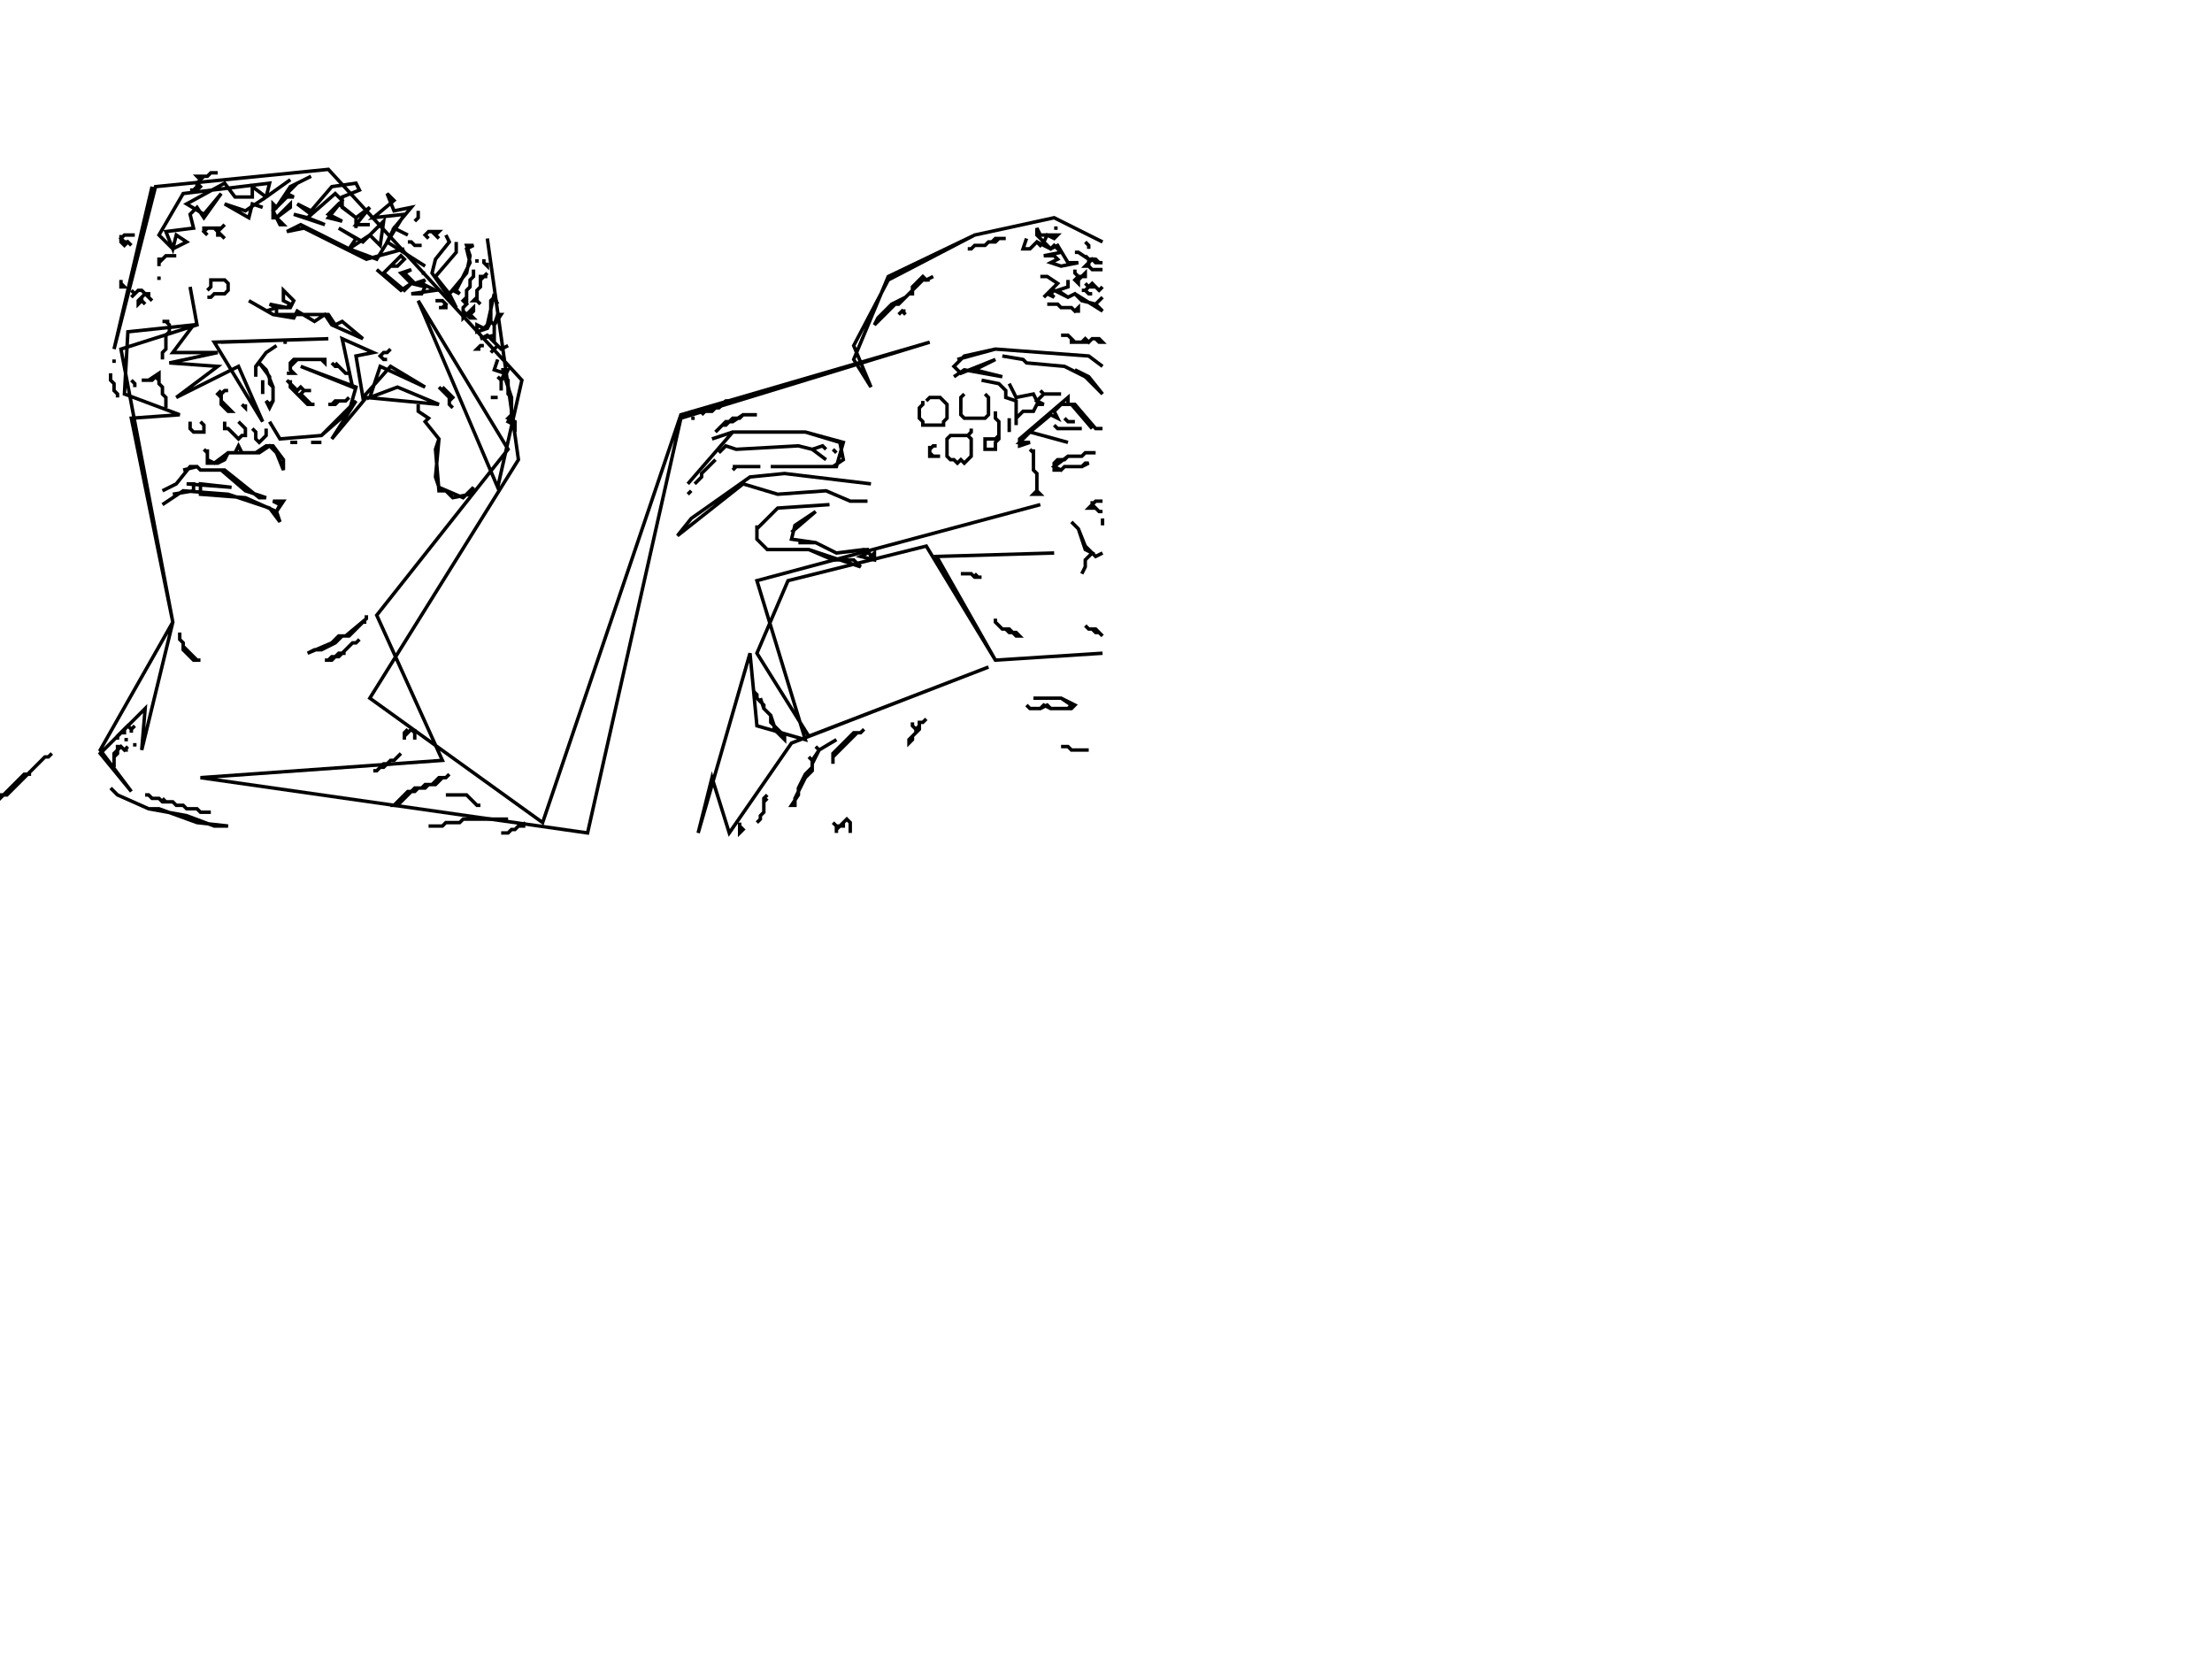
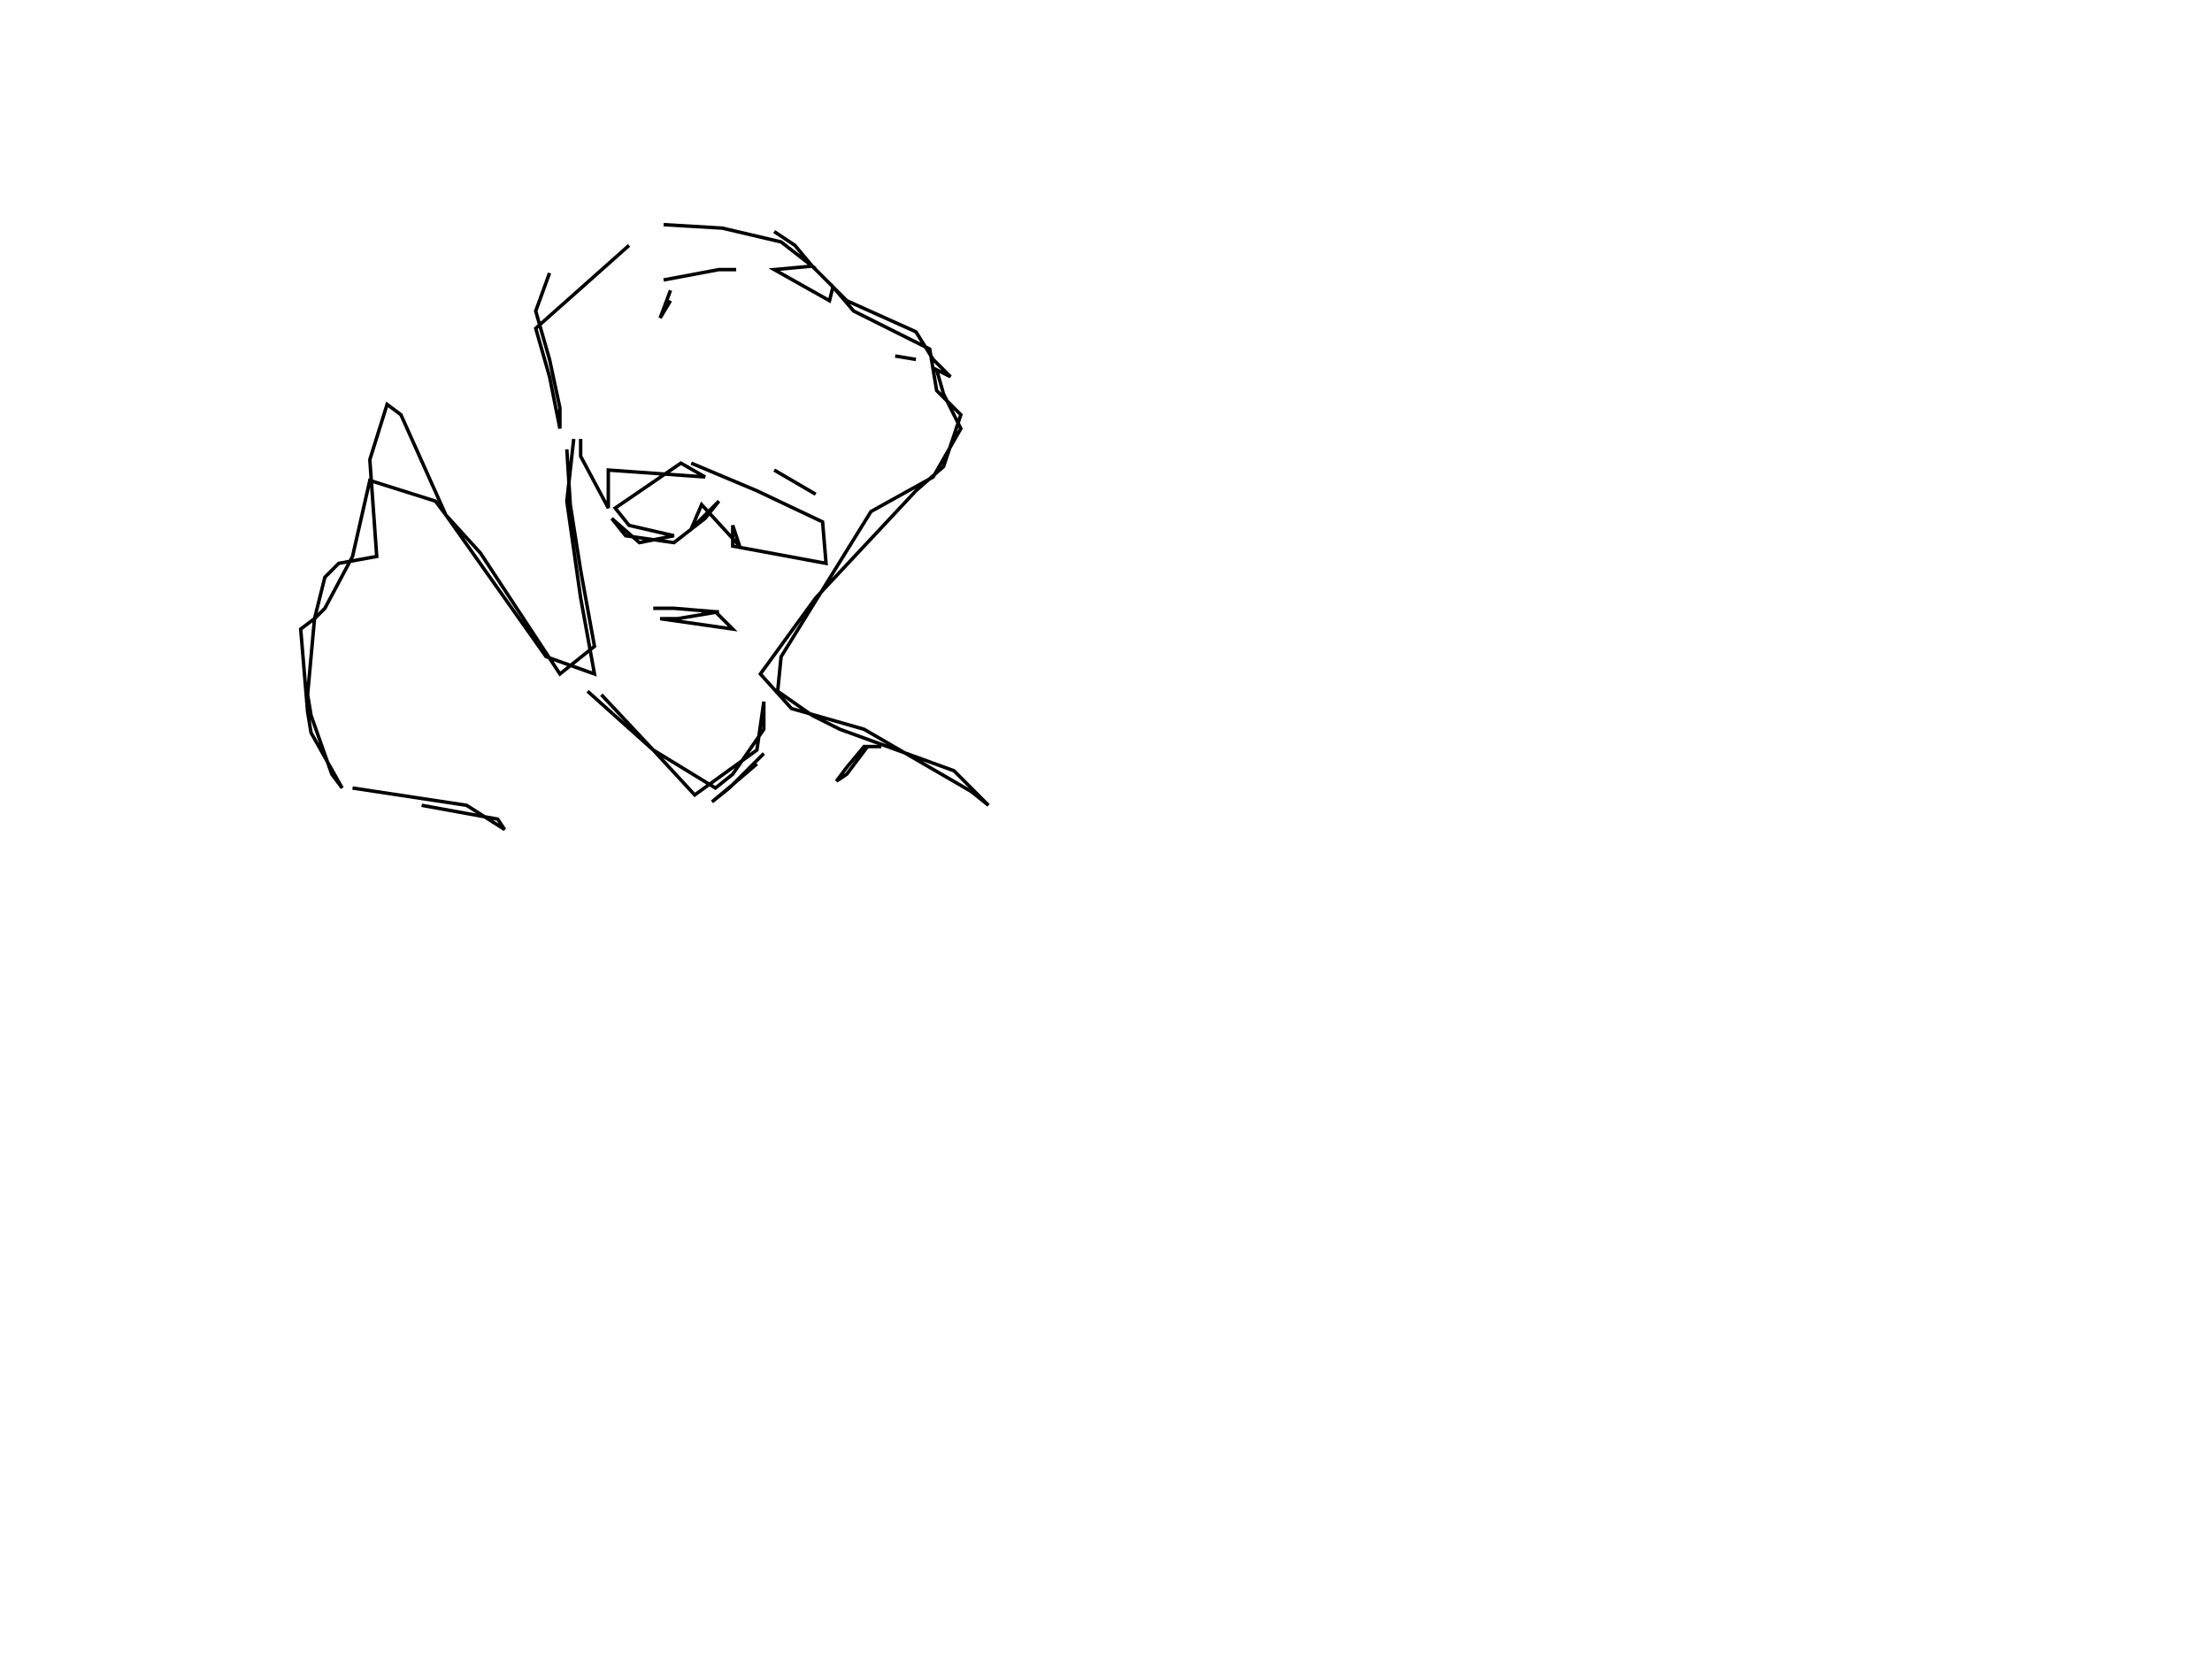
<svg xmlns="http://www.w3.org/2000/svg" baseProfile="tiny" height="480px" version="1.2" width="640px">
  <defs />
-   <polyline fill="none" points="244,241" stroke="black" />
-   <polyline fill="none" points="160,241" stroke="black" />
-   <polyline fill="none" points="214,238 214,241 215,240 214,239" stroke="black" />
-   <polyline fill="none" points="152,238 151,239 150,239 149,240 148,240 147,241 145,241 147,241 148,240 149,240 150,239 152,239" stroke="black" />
-   <polyline fill="none" points="245,237 246,238 246,241 246,238 245,237 243,239 242,239 241,238 242,239 242,241 242,240 243,239 244,239 244,238" stroke="black" />
-   <polyline fill="none" points="124,239 128,239 129,238 133,238 134,237 147,237 134,237 133,238" stroke="black" />
-   <polyline fill="none" points="222,230 221,231 221,235 220,236 220,237 219,238 220,237 220,236 221,235 221,232 222,231" stroke="black" />
-   <polyline fill="none" points="129,230 135,230 138,233 139,233 138,233 135,230" stroke="black" />
-   <polyline fill="none" points="42,230 43,230 44,231 46,231 47,232 50,232 51,233 53,233 54,234 57,234 58,235 61,235 58,235 57,234 54,234 53,233 51,233 50,232 48,232 47,231" stroke="black" />
-   <polyline fill="none" points="32,228 34,230 43,234 46,234 57,238 66,239 62,239 54,236 43,234 34,230" stroke="black" />
-   <polyline fill="none" points="130,224 129,225 127,225 125,227 123,227 122,228 120,228 119,229 118,229 114,233 115,233 119,229 120,229 121,228 123,228 124,227 126,227 128,225 129,225" stroke="black" />
-   <polyline fill="none" points="116,218 114,220 113,220 112,221 111,221 109,223 108,223 109,223 110,222 111,222 112,221 113,221" stroke="black" />
-   <polyline fill="none" points="15,218 14,219 13,219 8,224 7,224 1,230 0,230 0,231 1,230 2,230 8,224 9,224" stroke="black" />
-   <polyline fill="none" points="307,216 309,216 310,217 315,217 310,217 309,216" stroke="black" />
-   <polyline fill="none" points="37,216 36,217 35,216 34,216 34,217 33,218 33,222 33,219 34,218 34,217 35,216 36,217 37,217" stroke="black" />
-   <polyline fill="none" points="39,215 39,216" stroke="black" />
-   <polyline fill="none" points="242,214 237,217 236,216 237,217 235,220 234,219 235,220 235,222 233,224 231,228 231,230 229,233 230,233 230,231 233,225 235,223 235,221 237,217" stroke="black" />
-   <polyline fill="none" points="36,214 37,214" stroke="black" />
-   <polyline fill="none" points="250,211 249,212 247,212 241,218 241,221 241,219 248,212 249,212" stroke="black" />
-   <polyline fill="none" points="118,211 117,212 117,214 117,213 119,211 120,212 120,214 120,211" stroke="black" />
-   <polyline fill="none" points="39,210 38,211 37,210 34,213 34,214 34,213 35,212 36,212 36,211 37,210 38,211 38,212 38,211" stroke="black" />
-   <polyline fill="none" points="268,208 267,209 266,209 266,210 265,211 264,210 264,209 264,210 265,211 265,212 263,214 263,215 264,214 264,213 266,211 266,210" stroke="black" />
-   <polyline fill="none" points="297,204 298,205 301,205 302,204 304,205 310,205 311,204 307,202 299,202 307,202 310,204 309,205 304,205 303,204 301,205 298,205" stroke="black" />
-   <polyline fill="none" points="218,200 219,201 219,202 221,204 221,205 223,207 223,209 224,210 224,211 227,214 227,213 224,210 223,207 221,205 220,202" stroke="black" />
-   <polyline fill="none" points="104,185 103,186 102,186 99,189 98,189 97,190 96,190 95,191 94,191 96,191 97,190 98,190 99,189 100,189" stroke="black" />
-   <polyline fill="none" points="52,183 52,185 53,186 53,188 56,191 58,191 57,191 53,187 53,186 52,185" stroke="black" />
-   <polyline fill="none" points="314,181 315,182 316,182 317,183 318,183 319,184 317,182 315,182" stroke="black" />
-   <polyline fill="none" points="288,179 288,180 290,182 291,182 292,183 293,183 294,184 295,184 294,183 293,183 292,182 291,182" stroke="black" />
-   <polyline fill="none" points="106,178 106,179 100,184 98,184 96,186 89,189 91,188 93,188 97,186 99,184 101,184 105,180 106,180" stroke="black" />
-   <polyline fill="none" points="278,166 281,166 282,167 284,167 283,167 282,166" stroke="black" />
-   <polyline fill="none" points="310,151 312,153 314,159 316,160 314,162 314,164 313,166 314,164 314,162 316,160 317,161 319,160 317,161 314,158 312,153" stroke="black" />
-   <polyline fill="none" points="319,150 319,152" stroke="black" />
-   <polyline fill="none" points="229,154 236,148 230,152 229,156 236,157 242,160 250,159 251,160 249,161 253,162 253,160 252,161 251,159 242,160 236,157 231,157" stroke="black" />
-   <polyline fill="none" points="219,152 219,156 222,159 234,159 249,164 247,162 241,162 234,159 222,159 219,156 219,153 225,147 240,146 225,147" stroke="black" />
-   <polyline fill="none" points="133,146" stroke="black" />
-   <polyline fill="none" points="316,145 316,146 315,147 317,147 318,148 319,148 318,148 316,146 317,145 319,145" stroke="black" />
-   <polyline fill="none" points="301,146 219,168 233,214 219,210 217,189 202,241 206,225 211,241 229,215 286,193 234,213 219,189 228,168 268,158 288,191 319,189 288,191 271,161 305,160" stroke="black" />
-   <polyline fill="none" points="200,142 199,143" stroke="black" />
-   <polyline fill="none" points="47,146 53,142 66,143 78,147 81,151 80,148 82,145 79,145 81,146 80,148 71,144 58,143 58,140 67,141 54,140 56,140 56,142 50,143" stroke="black" />
-   <polyline fill="none" points="252,140 227,137 217,138 200,150 196,155 215,140 225,143 239,142 246,145 251,145" stroke="black" />
-   <polyline fill="none" points="212,136 213,135 220,135 212,135" stroke="black" />
-   <polyline fill="none" points="47,142 51,140 55,135 57,135 58,136 64,136 71,142 77,144 75,144 65,136 58,136 57,135 53,136" stroke="black" />
-   <polyline fill="none" points="207,133 203,137 203,138 201,140 203,138 203,137" stroke="black" />
-   <polyline fill="none" points="317,131 314,131 313,132 309,132 308,133 306,133 305,134 305,136 307,136 308,135 313,135 314,134 315,134 313,135 308,135 307,136 305,135 309,132" stroke="black" />
-   <polyline fill="none" points="298,130 299,131 299,136 300,137 300,142 299,143 301,143 300,142 300,137 299,136 299,130" stroke="black" />
-   <polyline fill="none" points="241,130 242,131" stroke="black" />
-   <polyline fill="none" points="269,129 269,132 272,132 270,132 269,131 269,130 270,129 271,129" stroke="black" />
-   <polyline fill="none" points="208,131 210,129 213,130 231,129 235,130 239,133 235,130 238,129 239,130 238,129 235,130 231,129 213,130 210,129" stroke="black" />
-   <polyline fill="none" points="59,130 60,131 60,134 63,134 65,133 66,131 75,131 78,129 80,131 82,136 82,133 79,129 77,129 74,131 70,131 69,129 68,131 66,131 62,134 60,133 60,130" stroke="black" />
-   <polyline fill="none" points="90,128 93,128" stroke="black" />
-   <polyline fill="none" points="84,128 86,128" stroke="black" />
-   <polyline fill="none" points="199,140 212,125 233,125 243,128 244,133 241,135 223,135 242,135 244,128 233,125 212,125 206,127" stroke="black" />
-   <polyline fill="none" points="281,124 281,125 280,126 275,126 274,127 274,132 275,133 276,133 277,134 278,133 279,134 281,132 281,127 280,126 281,125" stroke="black" />
-   <polyline fill="none" points="77,124 77,126 75,128 74,127 74,125 73,124 74,125 74,127 75,128 77,126" stroke="black" />
-   <polyline fill="none" points="305,123 306,124 313,124 306,124" stroke="black" />
-   <polyline fill="none" points="126,122" stroke="black" />
-   <polyline fill="none" points="65,122 65,124 66,124 69,127 70,126 71,126 71,124 69,122" stroke="black" />
-   <polyline fill="none" points="55,122 55,124 56,125 59,125 59,123 58,122" stroke="black" />
-   <polyline fill="none" points="308,121 309,122 311,122 309,122" stroke="black" />
-   <polyline fill="none" points="292,121 292,125" stroke="black" />
-   <polyline fill="none" points="200,121 201,121" stroke="black" />
-   <polyline fill="none" points="219,120 215,120 214,121 212,121 211,122 210,122 207,125 209,123 210,123 211,122 212,122 215,120" stroke="black" />
-   <polyline fill="none" points="288,119 288,121 289,122 289,126 288,127 285,127 285,130 288,130 288,128 289,127 289,122 288,121" stroke="black" />
-   <polyline fill="none" points="121,117 121,119 124,121 123,122 127,127 126,130 127,142 129,142 131,144 136,143 137,141 134,144 127,141 126,138 127,127" stroke="black" />
-   <polyline fill="none" points="70,117 71,118 71,117" stroke="black" />
-   <polyline fill="none" points="211,116 210,116 208,118 207,118 206,119 204,119 203,120 204,119 206,119 207,118 208,118 210,116" stroke="black" />
-   <polyline fill="none" points="319,124 317,124 311,117 309,117 309,115 295,127 295,129 298,128 295,128 298,125 309,128 298,125 304,120 306,121 305,119 307,117 310,117 316,124" stroke="black" />
-   <polyline fill="none" points="267,116 267,117 266,118 266,121 267,122 267,123 273,123 273,122 274,121 274,117 272,115 269,115 268,116" stroke="black" />
-   <polyline fill="none" points="142,115 144,115" stroke="black" />
-   <polyline fill="none" points="101,115 100,116 97,116 96,117 95,117 97,117 98,116 100,116" stroke="black" />
-   <polyline fill="none" points="279,114 278,115 278,120 279,121 285,121 286,120 286,115 285,114" stroke="black" />
-   <polyline fill="none" points="64,113 63,114 64,115 64,117 66,119 67,119 64,116 64,114 65,113 66,113" stroke="black" />
-   <polyline fill="none" points="127,112 130,115 130,117 131,118 130,117 130,116 131,115 128,112" stroke="black" />
-   <polyline fill="none" points="284,110 289,111 291,113 291,115 294,116 294,123 294,121 296,119 299,119 300,117 302,117 300,116 302,114 307,114 302,114 301,113 302,114 300,116 299,114 294,115 292,111" stroke="black" />
-   <polyline fill="none" points="83,110 84,111 84,112 89,117 91,117 90,117 87,114 88,113 90,113 88,113 87,112 86,113 84,111 84,110" stroke="black" />
-   <polyline fill="none" points="76,110 76,114" stroke="black" />
-   <polyline fill="none" points="38,110 39,111 39,112 39,111" stroke="black" />
-   <polyline fill="none" points="41,110 44,110 45,109 46,110 46,111 47,112 47,114 48,115 48,118 48,115 47,114 47,112 46,111 46,108 43,110" stroke="black" />
-   <polyline fill="none" points="32,108 32,110 33,111 33,113 34,114 34,115 34,114 33,113 33,111 32,110" stroke="black" />
-   <polyline fill="none" points="96,105 97,106 98,106 100,108 101,108 100,108 97,105" stroke="black" />
-   <polyline fill="none" points="144,104 143,107 146,108 145,110 144,109 145,110 145,113 145,110 146,109 147,110 147,114 148,115 148,120 147,122 149,123 149,125 149,122 147,121 148,120 148,115 146,109 147,107 145,107" stroke="black" />
-   <polyline fill="none" points="83,108 85,108 84,107 84,106 86,104 93,104 94,105 94,104 85,104 84,105 84,107" stroke="black" />
-   <polyline fill="none" points="33,104 33,105" stroke="black" />
-   <polyline fill="none" points="290,103 296,104 297,105 308,106 314,109 319,114 315,109 311,107" stroke="black" />
-   <polyline fill="none" points="276,109 279,107 290,109 282,107 288,104 278,108 276,106 279,103 288,101 315,103 319,106 315,103 288,101 277,104" stroke="black" />
-   <polyline fill="none" points="113,101 112,102 111,102 110,103 111,104 112,104 111,104 110,103 111,102 112,102" stroke="black" />
-   <polyline fill="none" points="140,100 139,100 138,101 139,101" stroke="black" />
-   <polyline fill="none" points="80,100 77,102 74,106 74,109 74,106 75,105 78,109 78,111 79,112 79,116 78,117 77,116 78,118 79,116 79,112 77,107 75,105" stroke="black" />
-   <polyline fill="none" points="82,99 83,99" stroke="black" />
-   <polyline fill="none" points="78,122 81,127 93,126 103,116 96,127 106,115 127,117 115,112 107,115 110,106 123,112 113,106 105,115 103,103 108,102 99,98 102,112 87,106 103,112 101,119 93,126" stroke="black" />
-   <polyline fill="none" points="307,97 309,97 310,98 310,99 315,99 316,98 317,98 318,99 319,99 318,98 316,98 315,99 314,98 313,99 311,99 309,97" stroke="black" />
-   <polyline fill="none" points="97,97" stroke="black" />
-   <polyline fill="none" points="49,93 47,93 48,93 49,94 49,96 48,97 48,101 47,102 47,104 47,102 48,101 48,97 49,96" stroke="black" />
-   <polyline fill="none" points="262,90 261,90 260,91 261,90 262,91" stroke="black" />
-   <polyline fill="none" points="303,88 306,88 307,89 310,89 311,90 312,90 312,89 311,90 310,89 307,89 306,88" stroke="black" />
-   <polyline fill="none" points="126,87 128,87 129,88 128,89 127,89 129,89 129,88 128,87" stroke="black" />
-   <polyline fill="none" points="143,85 141,94 140,95 138,94 138,96 141,95 142,93 143,94 143,97 139,98 141,97 144,100 142,102 144,100 145,101 147,100 145,101 143,99 143,94 145,91 144,91 143,94 142,93 142,87 143,86 144,88" stroke="black" />
-   <polyline fill="none" points="72,87 79,91 85,92 86,90 91,93 94,91 96,94 105,98 99,93 97,94 95,91 80,91 80,89 84,89 85,87 82,84 82,87 84,88 83,89 78,88 80,89 77,90" stroke="black" />
-   <polyline fill="none" points="38,84 39,85 38,86 40,84 41,84 42,85 40,87 40,88 41,87 42,88 41,87 41,86 42,85 44,87 43,86 43,85 42,85 41,84" stroke="black" />
-   <polyline fill="none" points="55,83 57,94 35,101 50,180 29,217 38,229 29,218 42,205 41,217 50,180 38,121 52,120 36,114 37,96 56,94 50,102 63,102 49,105 63,106 51,115 69,106 76,122 62,99 95,98 64,99" stroke="black" />
-   <polyline fill="none" points="313,84 314,84 315,85 316,85 315,85 314,84 315,83 317,83 318,84 319,83 318,84 316,82 315,83 314,82 315,83 314,84" stroke="black" />
-   <polyline fill="none" points="44,82" stroke="black" />
-   <polyline fill="none" points="39,82" stroke="black" />
-   <polyline fill="none" points="319,81" stroke="black" />
-   <polyline fill="none" points="60,86 61,86 62,85 65,85 66,84 66,82 65,81 61,81 61,83 60,84" stroke="black" />
-   <polyline fill="none" points="35,81 35,83 36,83 35,82" stroke="black" />
-   <polyline fill="none" points="301,80 303,80 306,82 302,86 303,85 305,86 304,85 305,84 309,86 311,85 319,90 317,88 319,86 317,88 313,87 311,85 309,86 306,84 309,83 309,81" stroke="black" />
-   <polyline fill="none" points="270,80 268,81 267,80 264,83 264,84 262,86 258,88 254,92 253,94 259,88 260,88 263,85 264,85 264,84 267,81 269,81" stroke="black" />
-   <polyline fill="none" points="46,80 46,81" stroke="black" />
-   <polyline fill="none" points="141,79 140,80 139,80 139,83 138,84 138,86 137,87 138,87 139,88 138,87 138,84 139,83 139,81 140,80 141,80" stroke="black" />
-   <polyline fill="none" points="122,79 123,79" stroke="black" />
-   <polyline fill="none" points="311,78 311,79 312,80 311,81 312,82 312,81 313,80 314,80 314,79 313,80 312,80 311,79" stroke="black" />
-   <polyline fill="none" points="137,78 137,80 136,81 136,83 135,84 135,86 134,87 135,88 134,89 134,92 135,91 136,92 137,92 136,91 137,90 137,89 135,91 134,90 134,89 135,88 135,84 136,83" stroke="black" />
-   <polyline fill="none" points="35,78" stroke="black" />
-   <polyline fill="none" points="140,75 140,76 141,77 141,76" stroke="black" />
-   <polyline fill="none" points="138,75 138,76" stroke="black" />
-   <polyline fill="none" points="109,78 116,84 119,82 123,83 122,85 119,85 126,84 122,82 123,81 120,82 117,79 119,78 116,79 119,82 117,84 111,79 113,77 115,77 117,75 116,74 111,79" stroke="black" />
-   <polyline fill="none" points="51,74 48,74 47,75 46,75 46,77 46,76 48,74" stroke="black" />
-   <polyline fill="none" points="311,73 312,73 315,75 315,76 314,77 315,77 316,78 319,78 316,78 315,77 315,76 316,75 317,76 319,76 318,76 317,75 315,75 314,74" stroke="black" />
-   <polyline fill="none" points="314,70 315,71 315,72 315,71" stroke="black" />
-   <polyline fill="none" points="118,70 119,70 120,71 122,71 120,71 119,70" stroke="black" />
-   <polyline fill="none" points="291,69 288,69 287,70 286,70 285,71 282,71 281,72 280,72 281,72 282,71 285,71 286,70 288,70 289,69" stroke="black" />
-   <polyline fill="none" points="44,69" stroke="black" />
-   <polyline fill="none" points="129,68 130,70 126,75 125,79 132,89 130,85 131,84 133,85 132,84 136,76 135,72 137,71 135,71 136,74 135,79 130,85 126,80 132,73 132,70" stroke="black" />
-   <polyline fill="none" points="35,68 35,70 36,71 37,70 38,71 37,70 36,70 35,69 36,68 39,68" stroke="black" />
-   <polyline fill="none" points="123,68 124,69 123,68 124,67 125,67 127,69 126,68 127,67 124,67" stroke="black" />
-   <polyline fill="none" points="305,66 306,66" stroke="black" />
-   <polyline fill="none" points="297,69 296,72 298,72 300,70 304,72 305,71 307,73 302,74 305,74 306,75 304,76 307,77 312,76 309,76 306,71 304,72 302,70 303,68 305,69 306,68 301,68 300,66 300,68 302,70 301,71 300,70 298,72" stroke="black" />
-   <polyline fill="none" points="65,69 63,67 65,65 64,66 59,66 59,67 60,68 59,67 60,66 62,66 63,67 63,68 64,68" stroke="black" />
-   <polyline fill="none" points="319,70 305,63 282,68 257,80 247,104 252,112 247,100 257,81 282,68 305,63" stroke="black" />
-   <polyline fill="none" points="121,61 121,63 120,64 121,63" stroke="black" />
-   <polyline fill="none" points="46,57" stroke="black" />
-   <polyline fill="none" points="123,77 112,70 114,66 118,68 114,66 119,60 114,61 112,56 114,58 108,63 117,62 109,75 101,72 107,68 110,71 111,64 105,70 98,66 103,69 101,72 87,65 83,67 88,66 106,75 117,72" stroke="black" />
-   <polyline fill="none" points="107,65 103,65 107,60 103,63 99,60 99,57 104,55 103,53 96,54 90,61 86,59 90,62 89,63 85,62 94,65 89,63 97,56 99,58 95,63 99,64 95,62 98,59 103,63 103,66" stroke="black" />
-   <polyline fill="none" points="84,52 77,57 78,53 53,56 46,68 50,72 54,70 51,68 50,72 48,67 56,66 55,62 57,60 59,63 64,56 59,62 54,59 65,53 68,57 73,57 73,54 77,57 71,61 65,59 72,63 73,59 76,60" stroke="black" />
-   <polyline fill="none" points="90,51 84,54 80,60 79,59 79,63 80,63 81,65 82,65 80,63 84,60 84,59 80,63 79,61 83,57 85,57 83,56 86,53" stroke="black" />
-   <polyline fill="none" points="63,50 61,50 60,51 57,51 58,52 57,53 57,54 56,55 55,55 57,55 58,54 57,53 59,51 60,51 61,50" stroke="black" />
-   <polyline fill="none" points="44,54 33,101 45,54 95,49 151,110 144,141 121,87 147,130 109,178 128,220 58,225 170,241 197,121 269,99 197,120 157,238 107,202 150,133 141,69" stroke="black" />
+   <polyline fill="none" points="102,228 135,233 146,240 144,237 122,233" stroke="black" />
+   <polyline fill="none" points="221,218 211,228 206,232 212,227 219,221" stroke="black" />
+   <polyline fill="none" points="255,216 250,216 245,222 242,226 245,224 248,220 251,216" stroke="black" />
+   <polyline fill="none" points="170,200 189,217 201,230 219,217 221,203 221,211 212,224 207,228 189,217 174,201" stroke="black" />
+   <polyline fill="none" points="189,176 195,176 207,177 212,182 191,179 196,179 208,177 203,177" stroke="black" />
+   <polyline fill="none" points="97,167" stroke="black" />
+   <polyline fill="none" points="224,136 236,143" stroke="black" />
+   <polyline fill="none" points="168,127 168,132 176,147 176,136 204,138 197,134 178,147 182,152 195,155 185,157 177,150 181,155 195,157 204,150 208,145 200,153 203,146 214,158 212,152 212,158 239,163 238,151 219,142 200,134" stroke="black" />
+   <polyline fill="none" points="166,127 164,145 165,152 168,173 172,195 158,190 129,149 126,145 107,139 102,161 94,176 91,179 87,182 89,206 90,212 99,228 96,224 90,207 89,201 90,190 91,179 94,167 98,163 109,161 107,133 112,117 116,120 129,149 139,160 162,195 172,187 168,165 165,146 164,130" stroke="black" />
+   <polyline fill="none" points="259,103 265,104" stroke="black" />
+   <polyline fill="none" points="162,93" stroke="black" />
+   <polyline fill="none" points="194,84 191,92 194,87" stroke="black" />
+   <polyline fill="none" points="166,84" stroke="black" />
+   <polyline fill="none" points="213,78 208,78 192,81" stroke="black" />
+   <polyline fill="none" points="182,71 155,95 159,109 160,114 162,124 162,118 159,104 155,90 159,79" stroke="black" />
+   <polyline fill="none" points="192,65 209,66 226,70 235,77 224,78 240,87 241,83 247,90 269,101 271,113 278,120 273,135 265,142 236,173 220,195 229,205 250,211 281,229 286,233 276,223 243,211 235,207 225,200 226,190 252,148 270,138 278,124 273,114 271,107 275,109 270,104 265,96 245,87 235,77 230,71 224,67" stroke="black" />
</svg>
